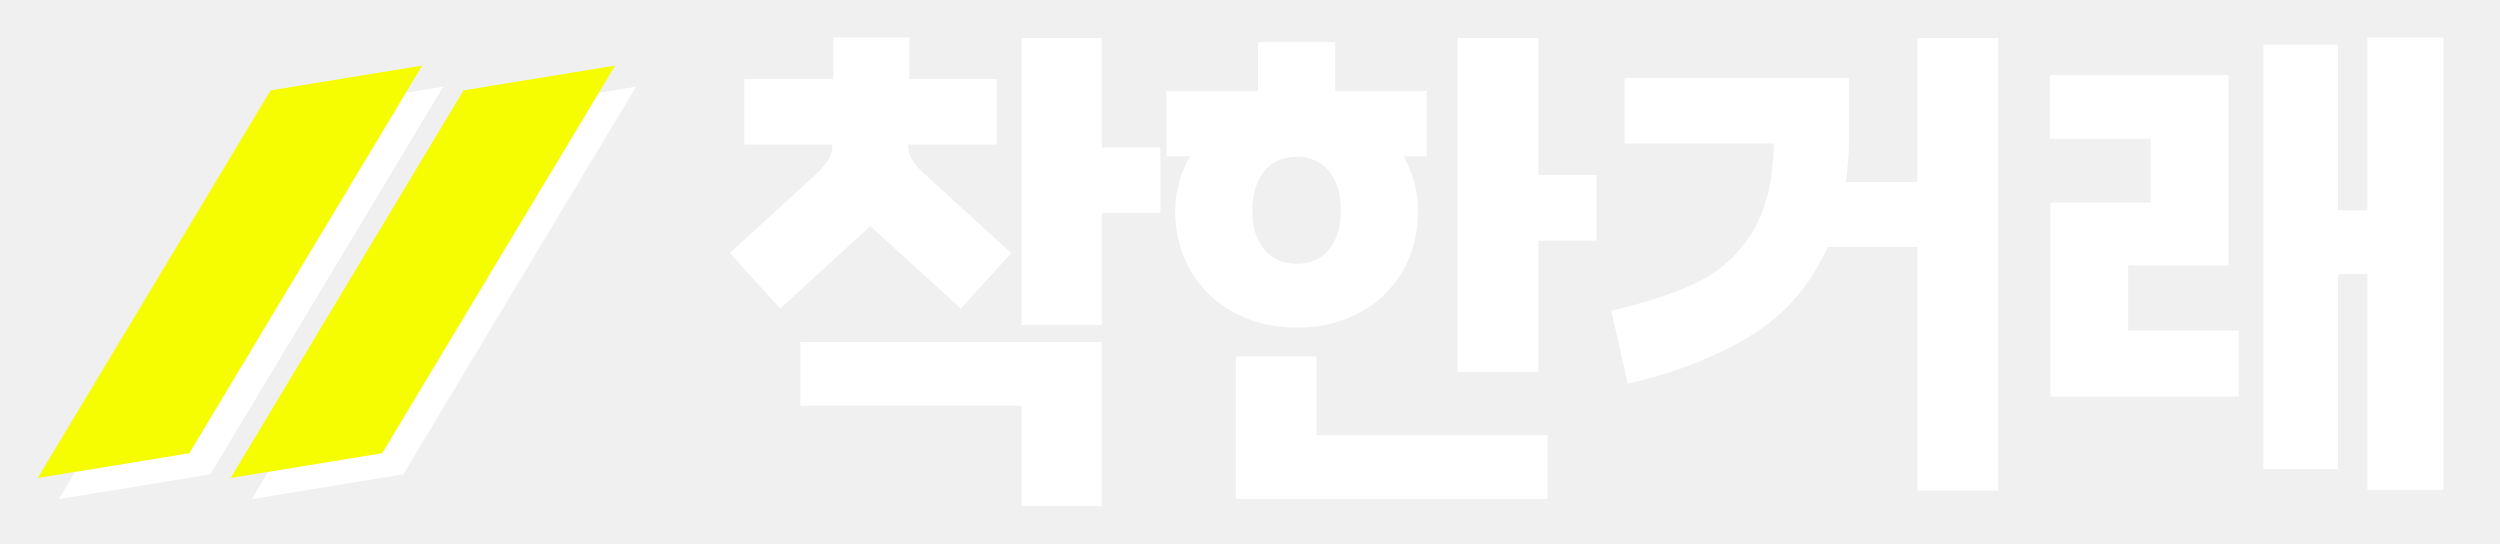
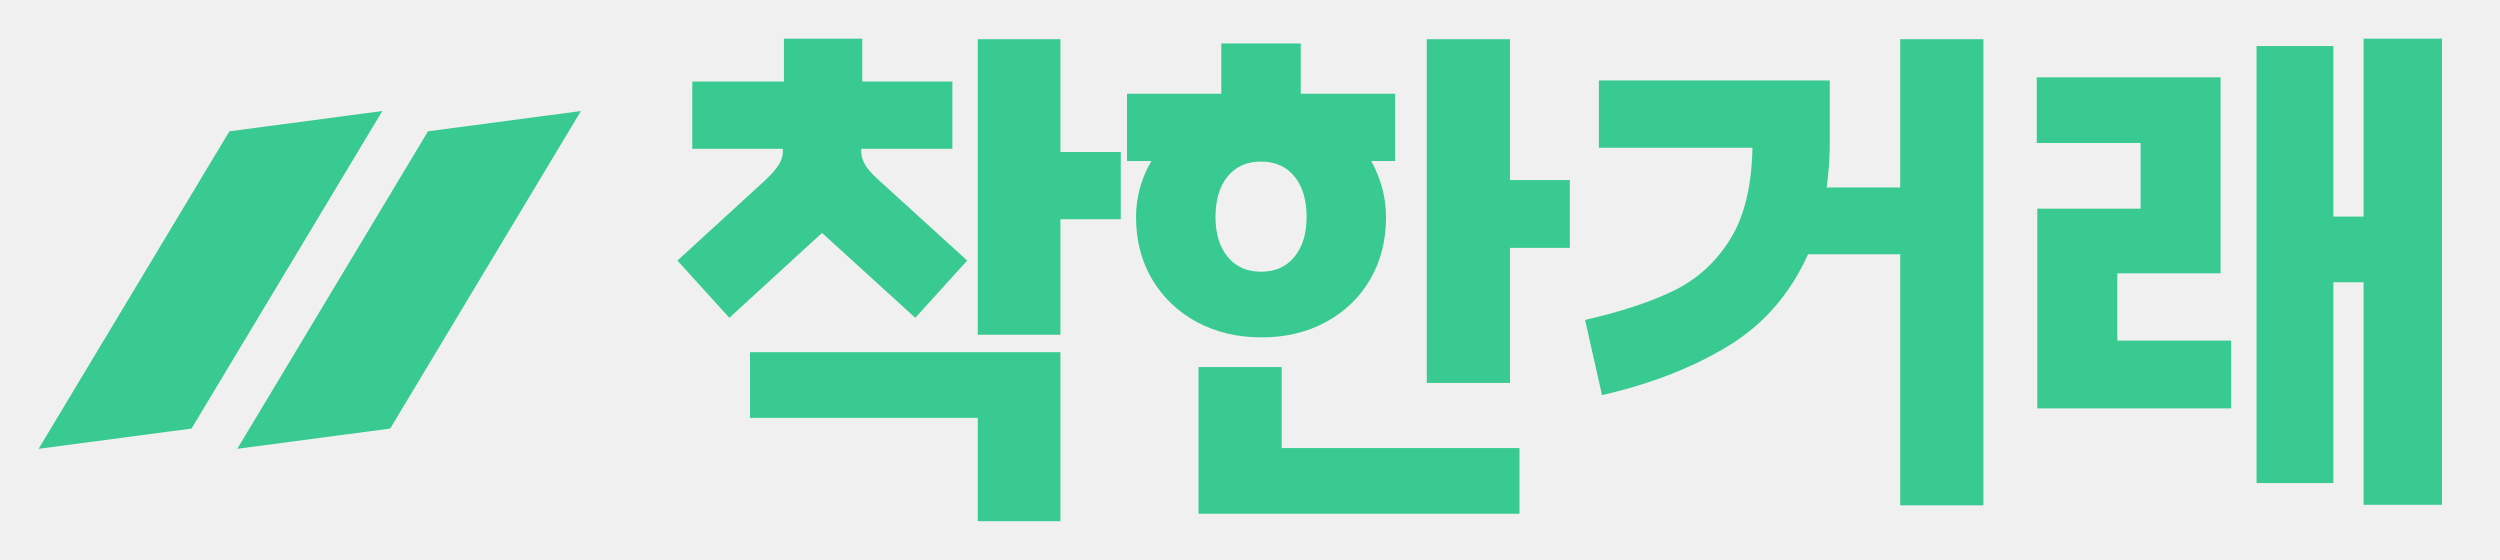
- <svg xmlns="http://www.w3.org/2000/svg" viewBox="-8.0 -8.0 533.4 116.0" width="1067" height="232" role="img" aria-label="착한거래">
-   <g fill="#FFFFFF" transform="translate(4.50 4.50)">
-     <path d="M0.00 94.00 L49.70 11.28 L82.04 6.00 L32.34 88.72 Z" />
-     <path d="M41.17 94.00 L90.87 11.28 L123.21 6.00 L73.50 88.72 Z" />
+ <svg xmlns="http://www.w3.org/2000/svg" viewBox="-8.0 -8.0 518.1 116.0" width="1036" height="232" role="img" aria-label="착한거래">
+   <g fill="#38CA91">
+     <path d="M0.00 85.00 L39.54 19.20 L71.23 15.00 L31.69 80.80 Z" />
+     <path d="M41.17 85.00 L80.70 19.20 L112.39 15.00 L72.86 80.80 Z" />
  </g>
-   <g fill="#F6FD00">
-     <path d="M0.00 94.00 L49.70 11.28 L82.04 6.00 L32.34 88.72 Z" />
-     <path d="M41.17 94.00 L90.87 11.28 L123.21 6.00 L73.50 88.72 Z" />
-   </g>
-   <path fill="#FFFFFF" transform="translate(145.18 90.01)" d="M81.89 -89.9V-66.52H94.4V-52.58H81.89V-28.65H64.76V-89.9ZM81.89 -25.03V9.99H64.76V-11.42H17.56V-25.03ZM2.52 -44.02 20.75 -60.7Q22.83 -62.68 23.6 -64Q24.37 -65.31 24.37 -66.63V-67.18H5.6V-81.12H24.59V-90.01H40.83V-81.12H59.5V-67.18H40.61V-66.63Q40.61 -65.31 41.38 -63.94Q42.15 -62.57 44.24 -60.7L62.57 -44.02L51.81 -32.16L33.48 -48.85L32.49 -49.73L31.5 -48.85L13.28 -32.16ZM175.06 -89.9V-60.7H187.46V-46.65H175.06V-18.66H157.82V-89.9ZM127.75 -21.95V-5.16H177.03V8.45H110.51V-21.95ZM151.24 -64.65H146.3Q149.37 -59.06 149.37 -53.02Q149.37 -45.77 146.08 -40.12Q142.79 -34.47 136.91 -31.28Q131.04 -28.1 123.58 -28.1Q116.11 -28.1 110.18 -31.28Q104.26 -34.47 100.91 -40.12Q97.56 -45.77 97.56 -53.02Q97.56 -59.17 100.74 -64.65H95.69V-78.59H115.23V-89.02H131.7V-78.59H151.24ZM123.47 -41.71Q127.86 -41.71 130.38 -44.79Q132.91 -47.86 132.91 -53.02Q132.91 -58.4 130.38 -61.47Q127.86 -64.54 123.47 -64.54Q119.08 -64.54 116.55 -61.47Q114.03 -58.4 114.03 -53.02Q114.03 -47.86 116.55 -44.79Q119.08 -41.71 123.47 -41.71ZM255.93 -45.33H236.83Q231.24 -32.93 220.15 -26.23Q209.06 -19.54 194.13 -16.14L190.62 -31.72Q201.71 -34.25 208.95 -37.76Q216.2 -41.27 220.64 -48.35Q225.09 -55.43 225.31 -67.4H193.48V-81.34H241.33V-67.4Q241.23 -63.12 240.68 -59.17H255.93V-89.9H273.17V6.7H255.93ZM368.2 -90.01V6.59H351.96V-39.52H345.7V2.09H329.78V-88.47H345.7V-53.13H351.96V-90.01ZM322.32 -82V-41.38H300.92V-27.44H324.52V-13.39H284.34V-54.77H305.75V-68.39H284.23V-82Z" />
+   <path fill="#38CA91" transform="translate(129.87 90.01)" d="M81.89 -89.9V-66.52H94.4V-52.58H81.89V-28.65H64.76V-89.9ZM81.89 -25.03V9.99H64.76V-11.42H17.56V-25.03ZM2.52 -44.02 20.75 -60.7Q22.83 -62.68 23.6 -64Q24.37 -65.31 24.37 -66.63V-67.18H5.6V-81.12H24.59V-90.01H40.83V-81.12H59.5V-67.18H40.61V-66.63Q40.61 -65.31 41.38 -63.94Q42.15 -62.57 44.24 -60.7L62.57 -44.02L51.81 -32.16L33.48 -48.85L32.49 -49.73L31.5 -48.85L13.28 -32.16ZM175.06 -89.9V-60.7H187.46V-46.65H175.06V-18.66H157.82V-89.9ZM127.75 -21.95V-5.16H177.03V8.45H110.51V-21.95ZM151.24 -64.65H146.3Q149.37 -59.06 149.37 -53.02Q149.37 -45.77 146.08 -40.12Q142.79 -34.47 136.91 -31.28Q131.04 -28.1 123.58 -28.1Q116.11 -28.1 110.18 -31.28Q104.26 -34.47 100.91 -40.12Q97.56 -45.77 97.56 -53.02Q97.56 -59.17 100.74 -64.65H95.69V-78.59H115.23V-89.02H131.7V-78.59H151.24ZM123.47 -41.71Q127.86 -41.71 130.38 -44.79Q132.91 -47.86 132.91 -53.02Q132.91 -58.4 130.38 -61.47Q127.86 -64.54 123.47 -64.54Q119.08 -64.54 116.55 -61.47Q114.03 -58.4 114.03 -53.02Q114.03 -47.86 116.55 -44.79Q119.08 -41.71 123.47 -41.71ZM255.93 -45.33H236.83Q231.24 -32.93 220.15 -26.23Q209.06 -19.54 194.13 -16.14L190.62 -31.72Q201.71 -34.25 208.95 -37.76Q216.2 -41.27 220.64 -48.35Q225.09 -55.43 225.31 -67.4H193.48V-81.34H241.33V-67.4Q241.23 -63.12 240.68 -59.17H255.93V-89.9H273.17V6.7H255.93ZM368.2 -90.01V6.59H351.96V-39.52H345.7V2.09H329.78V-88.47H345.7V-53.13H351.96V-90.01ZM322.32 -82V-41.38H300.92V-27.44H324.52V-13.39H284.34V-54.77H305.75V-68.39H284.23V-82Z" />
</svg>
